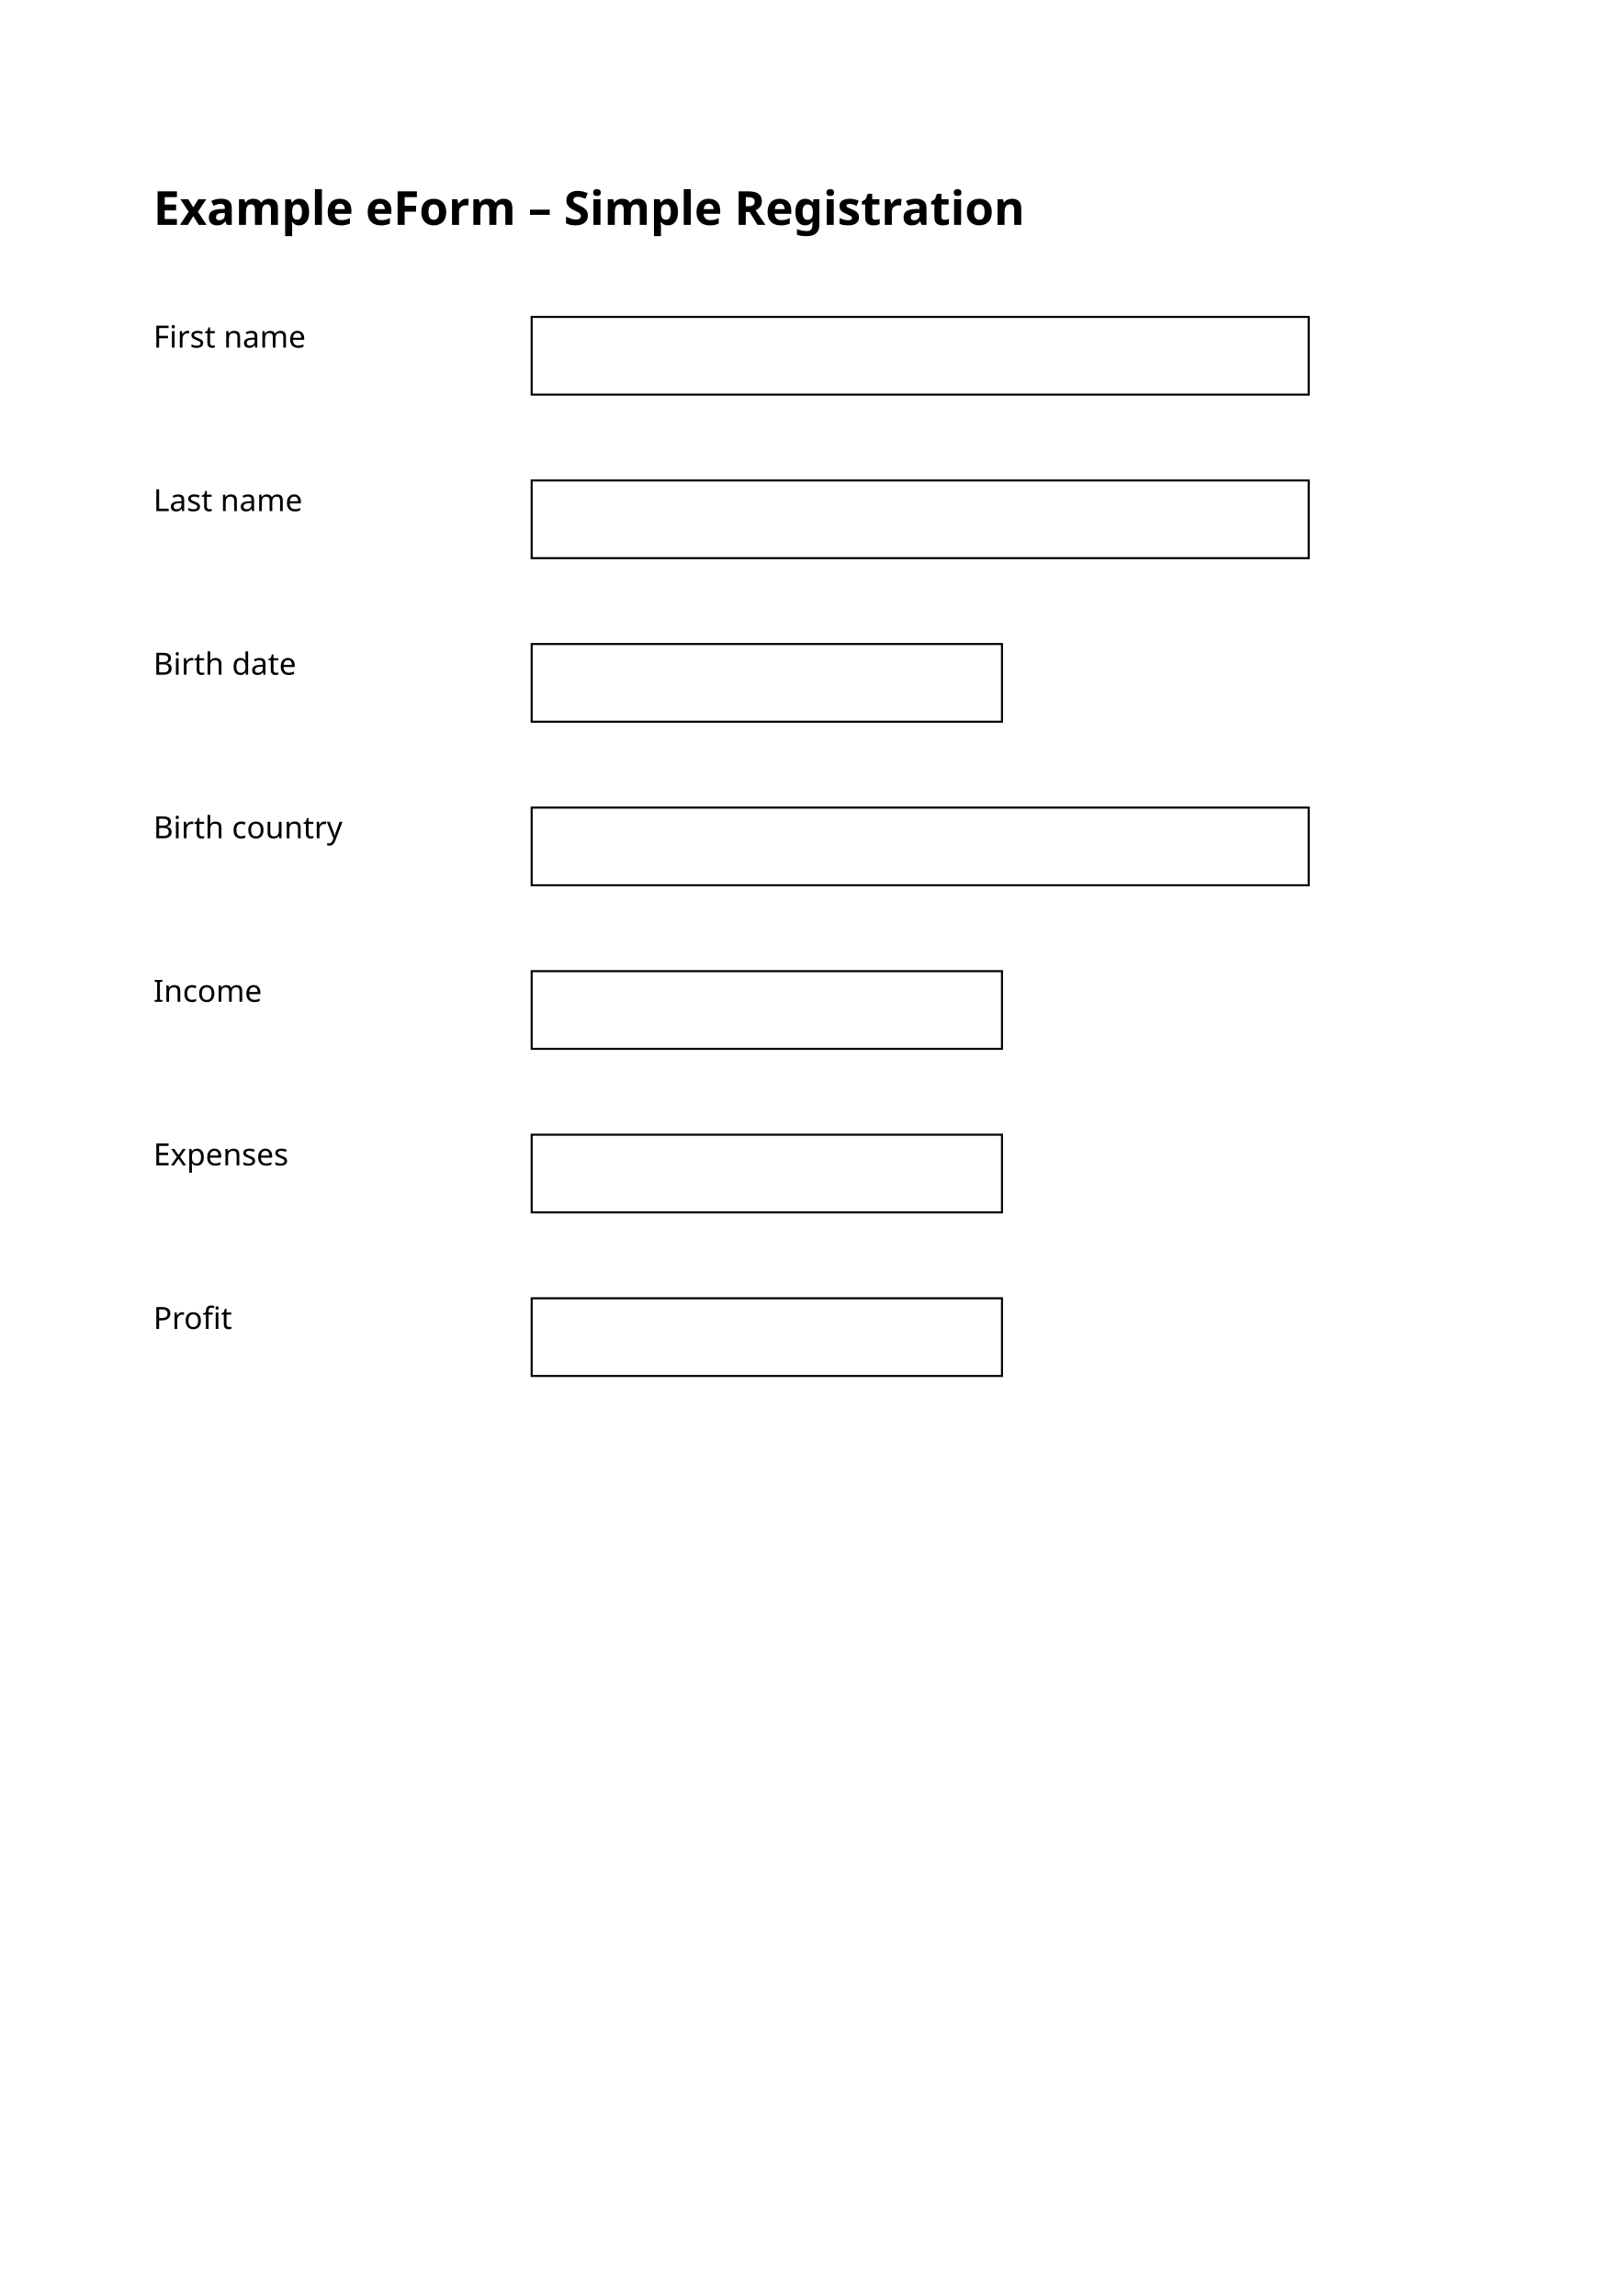
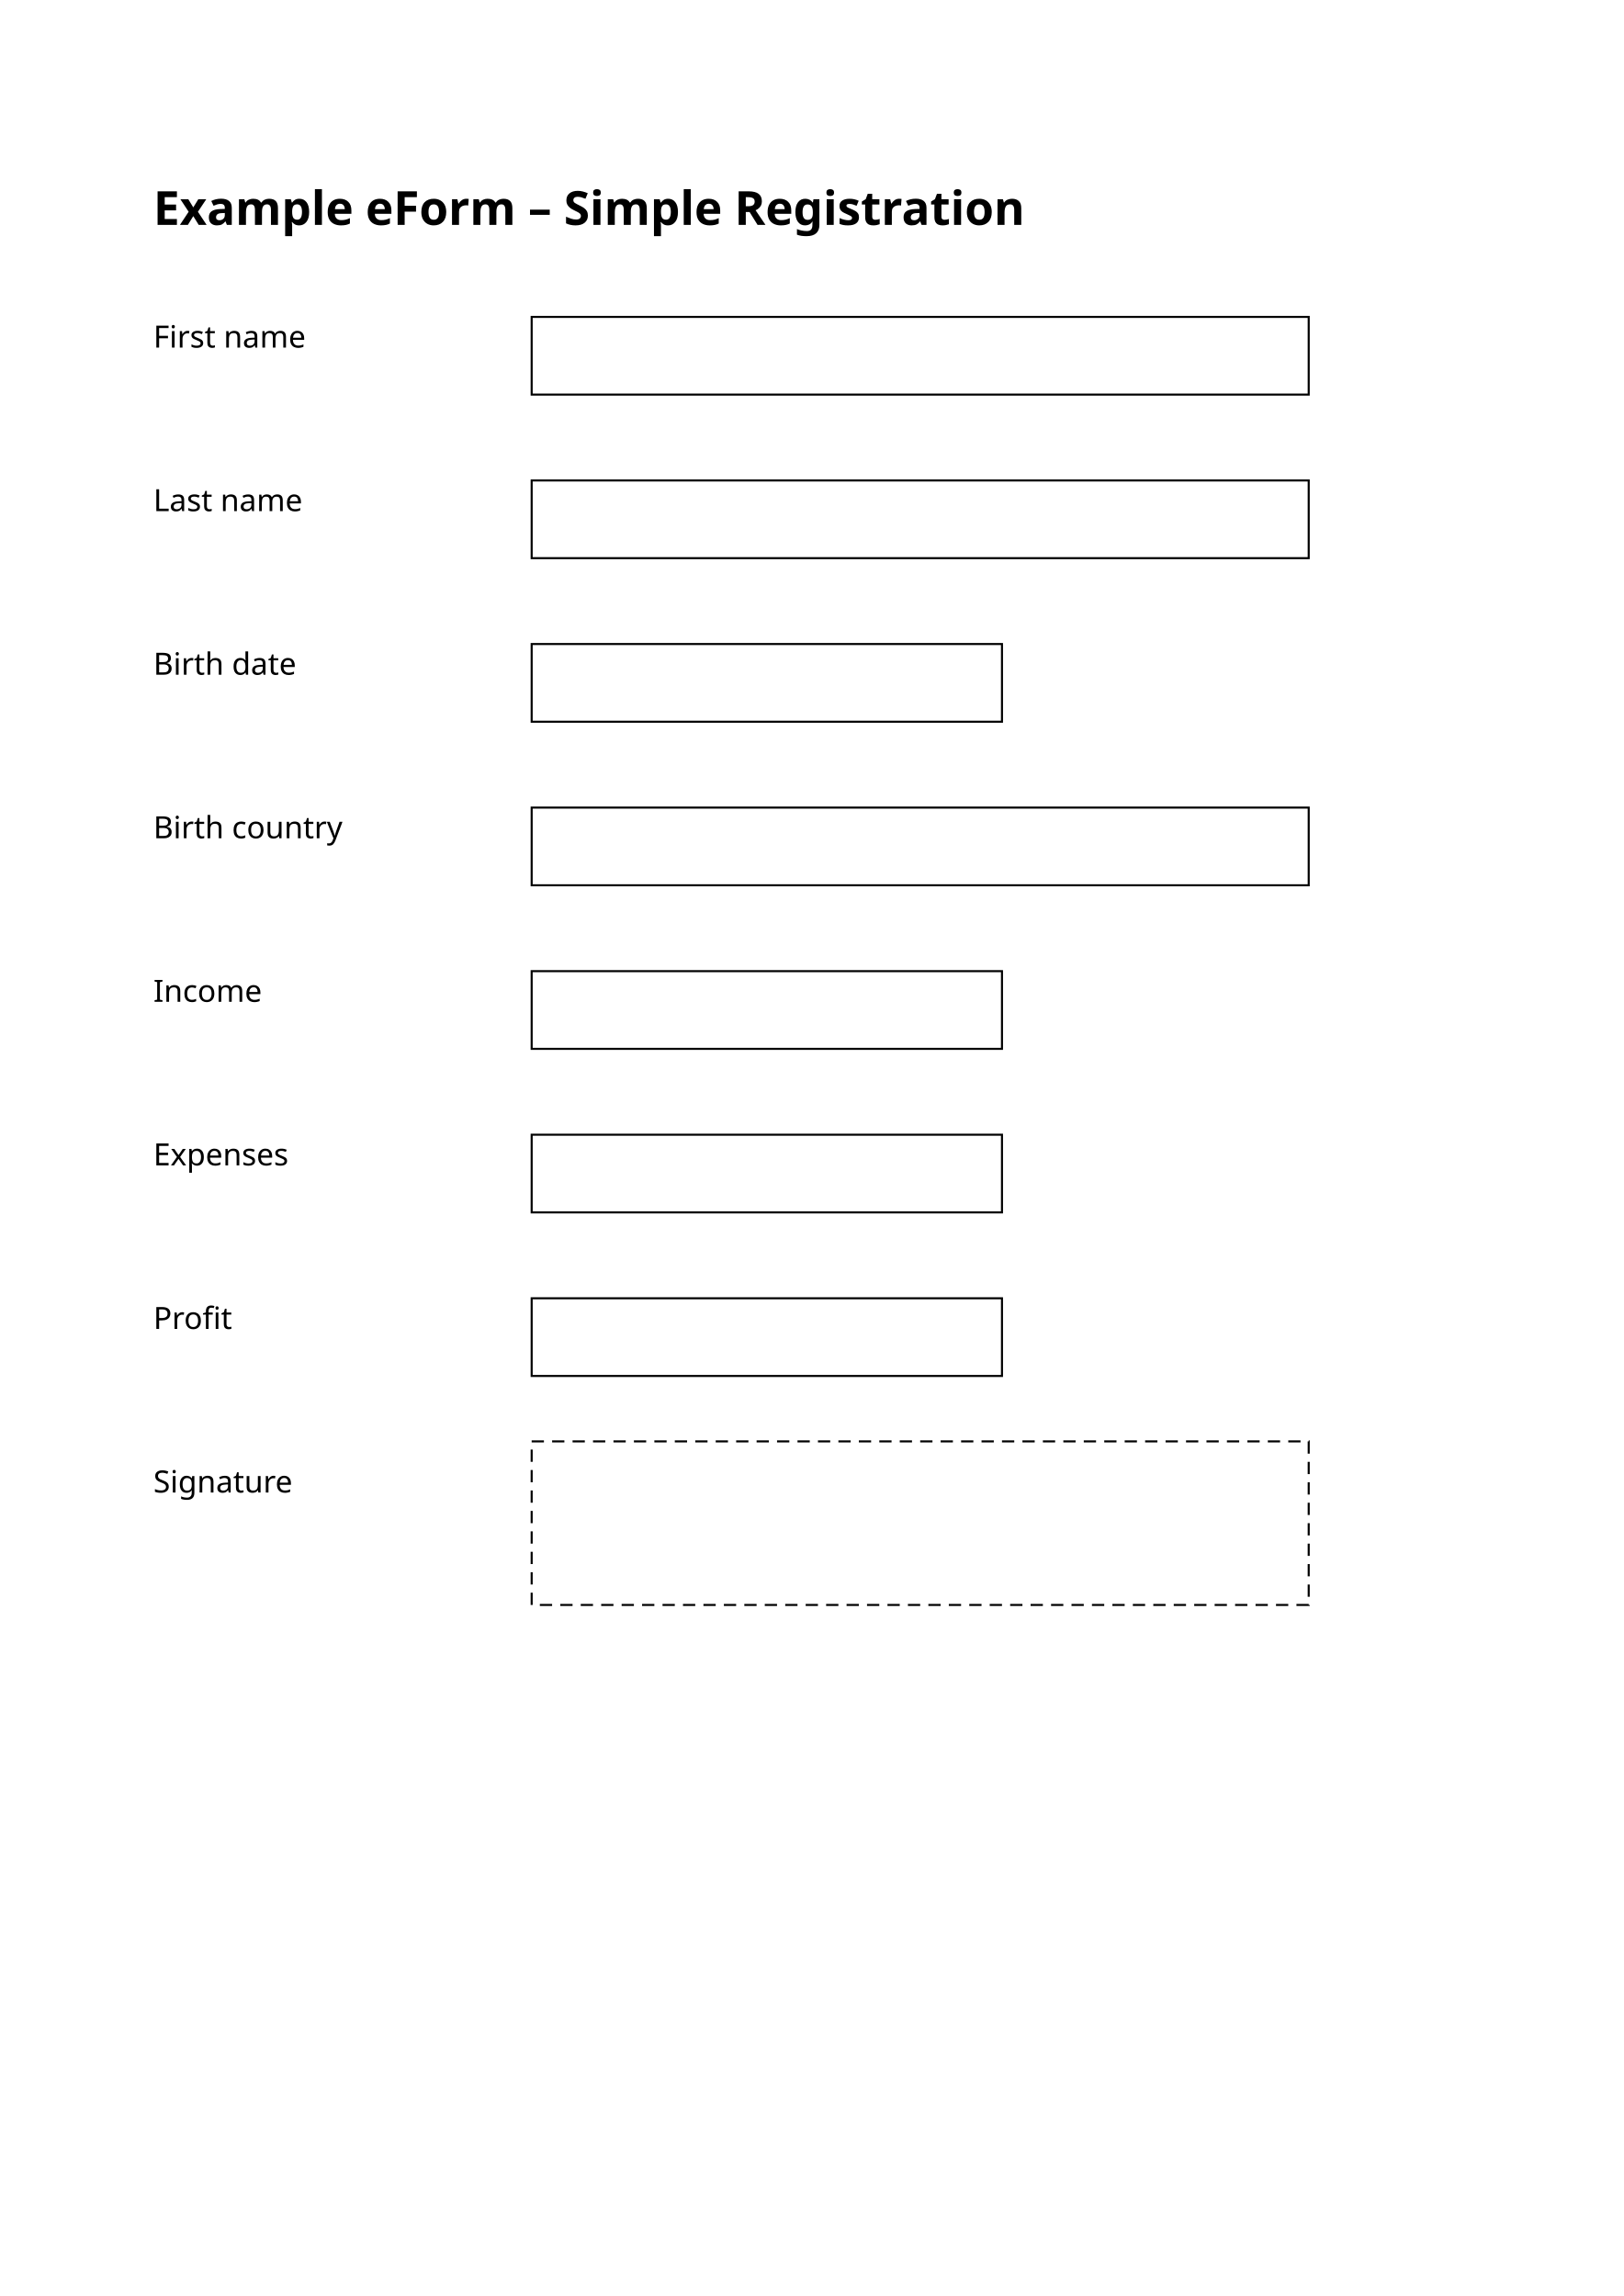
<svg xmlns="http://www.w3.org/2000/svg" viewBox="0 0 794 1123">
  <style>

text {
  font-family: sans-serif;
  font-size: 15px;
}

.title {
  font-size: 23px;
  font-weight: bold;
}

.field {
  fill: none;
  stroke: black;
  stroke-width: 1;
}

.value {
  font-family: sans-serif;
  font-size: 15px;
}

</style>
  <text class="title" x="75" y="110">
  Example eForm – Simple Registration
</text>
  <text x="75" y="170">First name</text>
  <g data-eform-field="f1" data-eform-type="string" pointer-events="bounding-box">
    <rect class="field" x="260" y="155" width="380" height="38" />
    <text class="value" x="270" y="182" dominant-baseline="middle" />
  </g>
  <text x="75" y="250">Last name</text>
  <g data-eform-field="f2" data-eform-type="string" pointer-events="bounding-box">
    <rect class="field" x="260" y="235" width="380" height="38" />
    <text class="value" x="270" y="262" dominant-baseline="middle" />
  </g>
  <text x="75" y="330">Birth date</text>
  <g data-eform-field="f3" data-eform-type="date" pointer-events="bounding-box">
    <rect class="field" x="260" y="315" width="230" height="38" />
    <text class="value" x="270" y="342" dominant-baseline="middle" />
  </g>
  <text x="75" y="410">Birth country</text>
  <g data-eform-field="f4" data-eform-type="selection" pointer-events="bounding-box">
    <rect class="field" x="260" y="395" width="380" height="38" />
    <text class="value" x="270" y="422" dominant-baseline="middle" />
  </g>
  <text x="75" y="490">Income</text>
  <g data-eform-field="f5" data-eform-type="number" pointer-events="bounding-box">
    <rect class="field" x="260" y="475" width="230" height="38" />
    <text class="value" x="270" y="502" dominant-baseline="middle" />
  </g>
  <text x="75" y="570">Expenses</text>
  <g data-eform-field="f6" data-eform-type="number" pointer-events="bounding-box">
    <rect class="field" x="260" y="555" width="230" height="38" />
    <text class="value" x="270" y="582" dominant-baseline="middle" />
  </g>
  <text x="75" y="650">Profit</text>
  <g data-eform-field="f7" data-eform-type="number" pointer-events="bounding-box">
    <rect class="field" x="260" y="635" width="230" height="38" />
    <text class="value" x="270" y="662" dominant-baseline="middle" />
  </g>
+   <text x="75" y="730">Signature</text>
+   <g data-eform-field="f8" data-eform-type="signature" pointer-events="bounding-box">
+     <rect class="field" x="260" y="705" width="380" height="80" fill="none" stroke="#888" stroke-dasharray="6 4" />
+   </g>
</svg>
